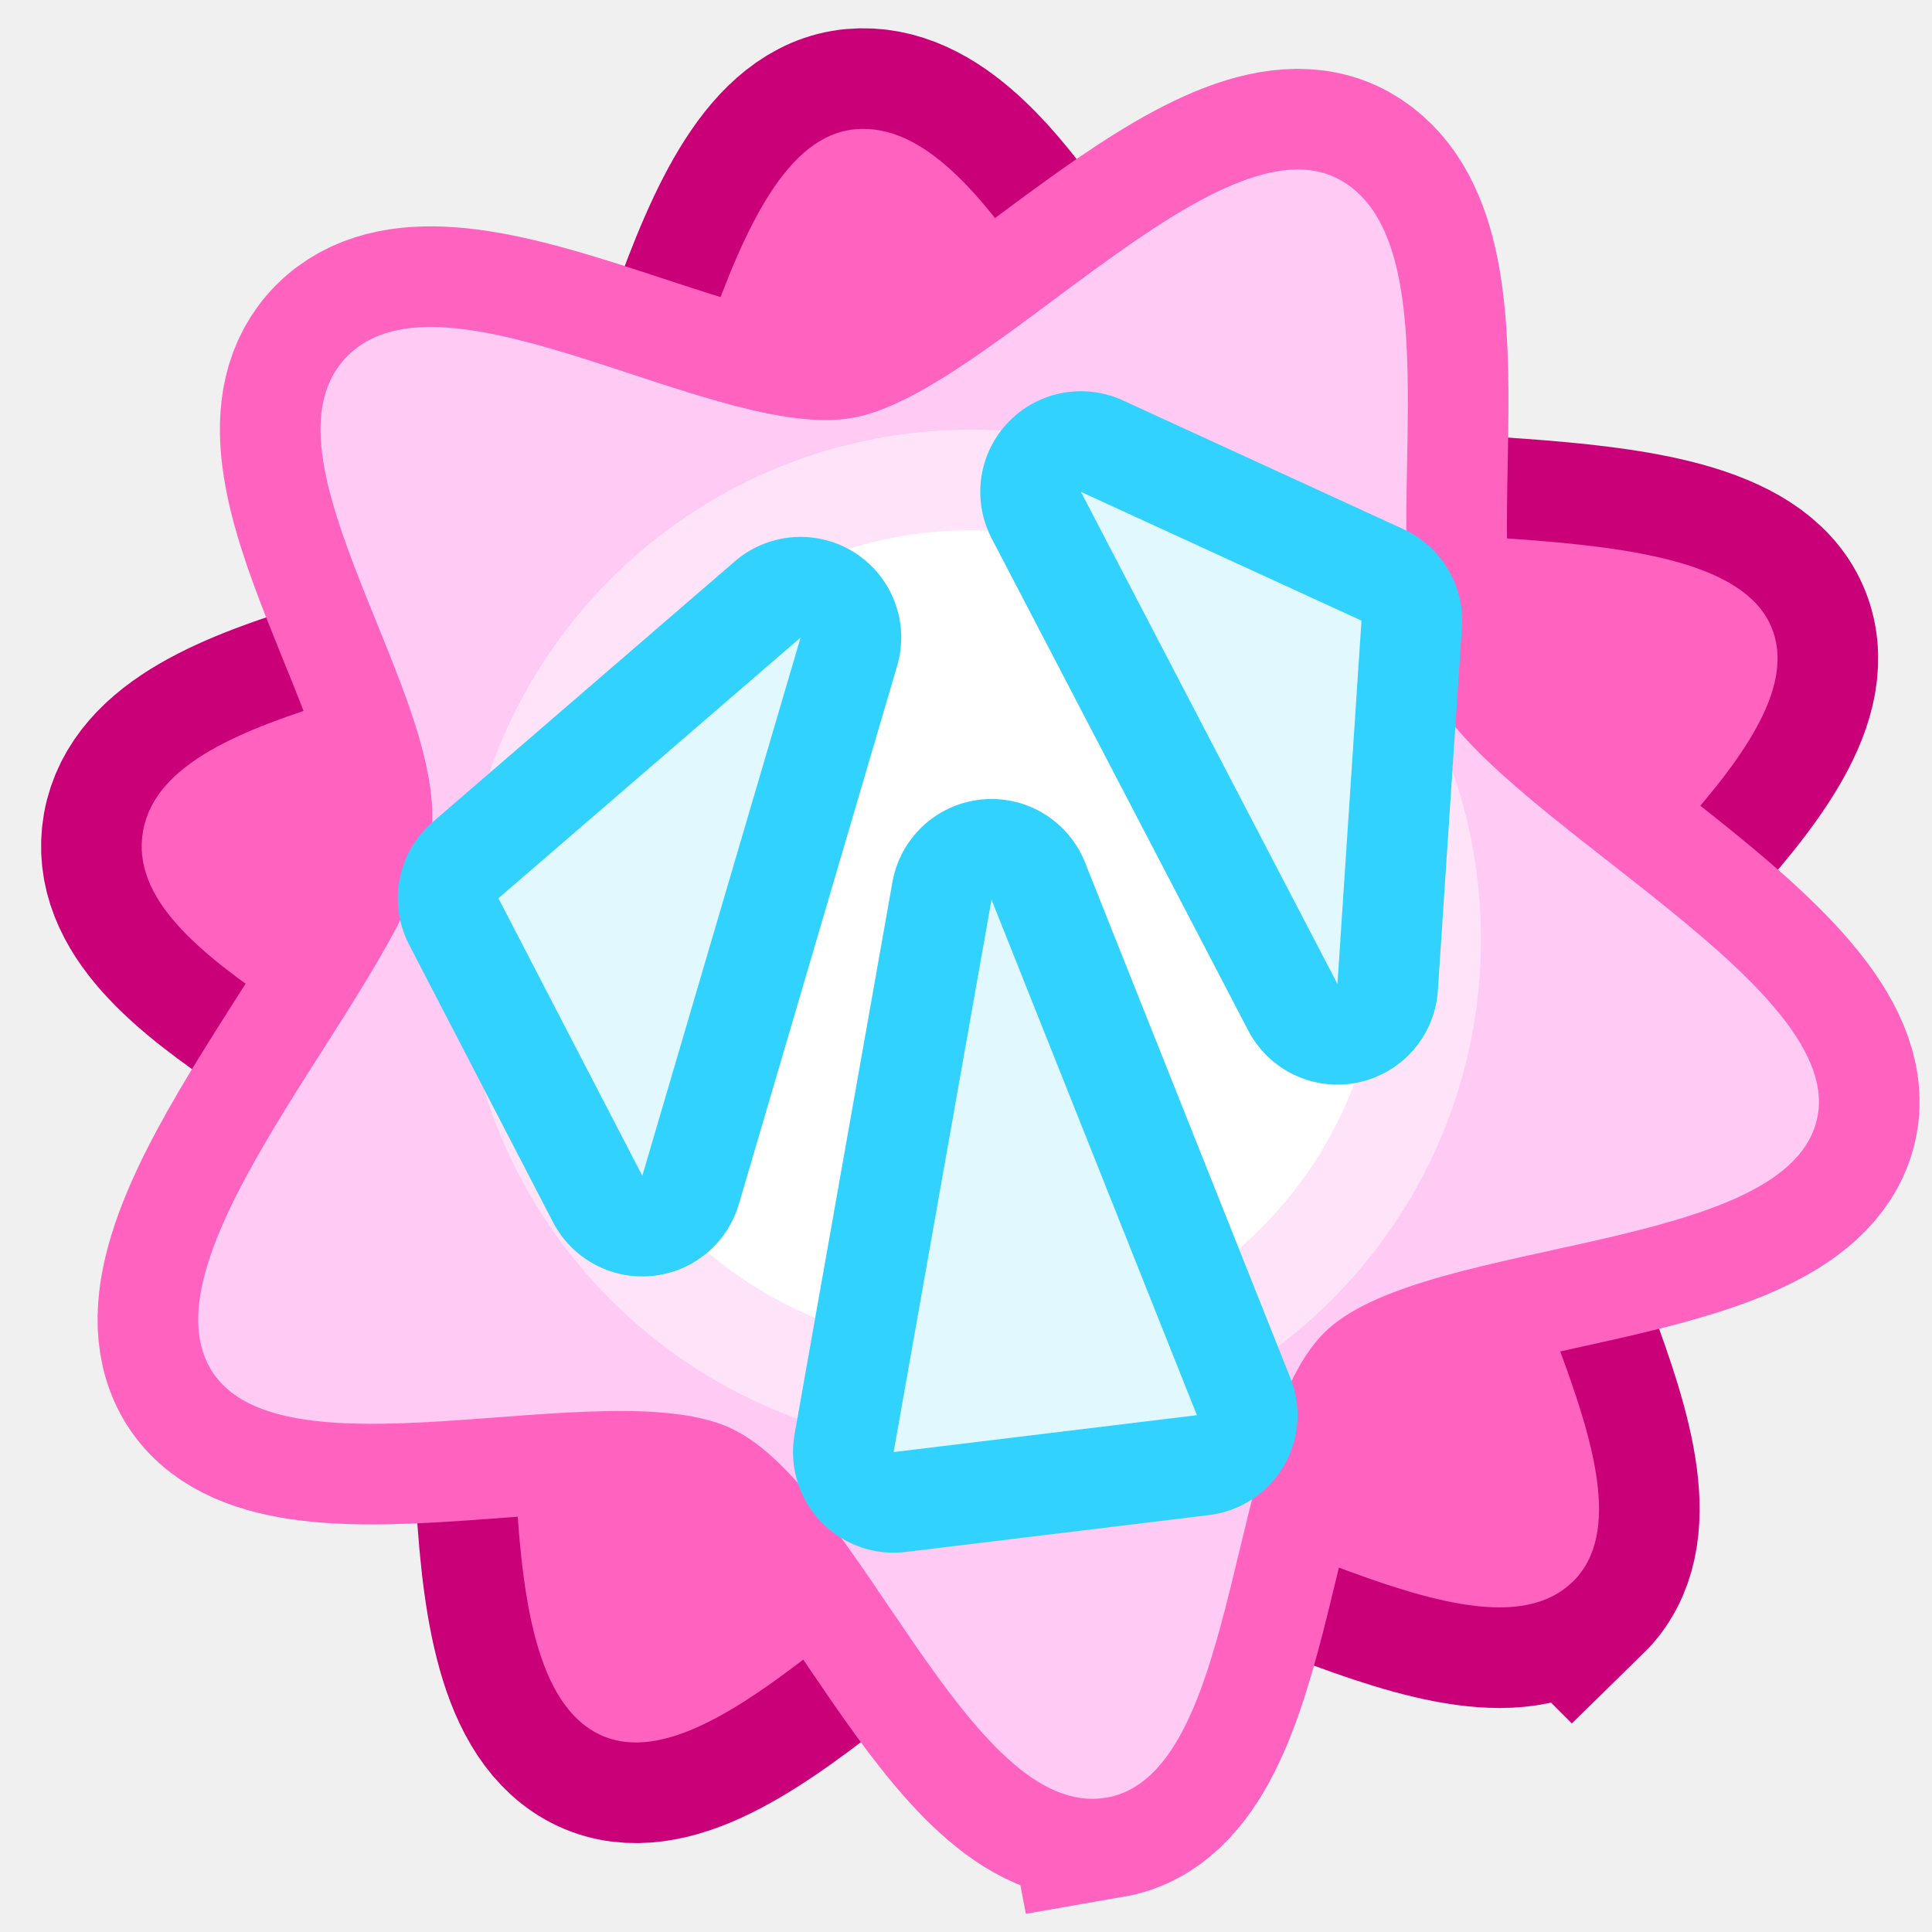
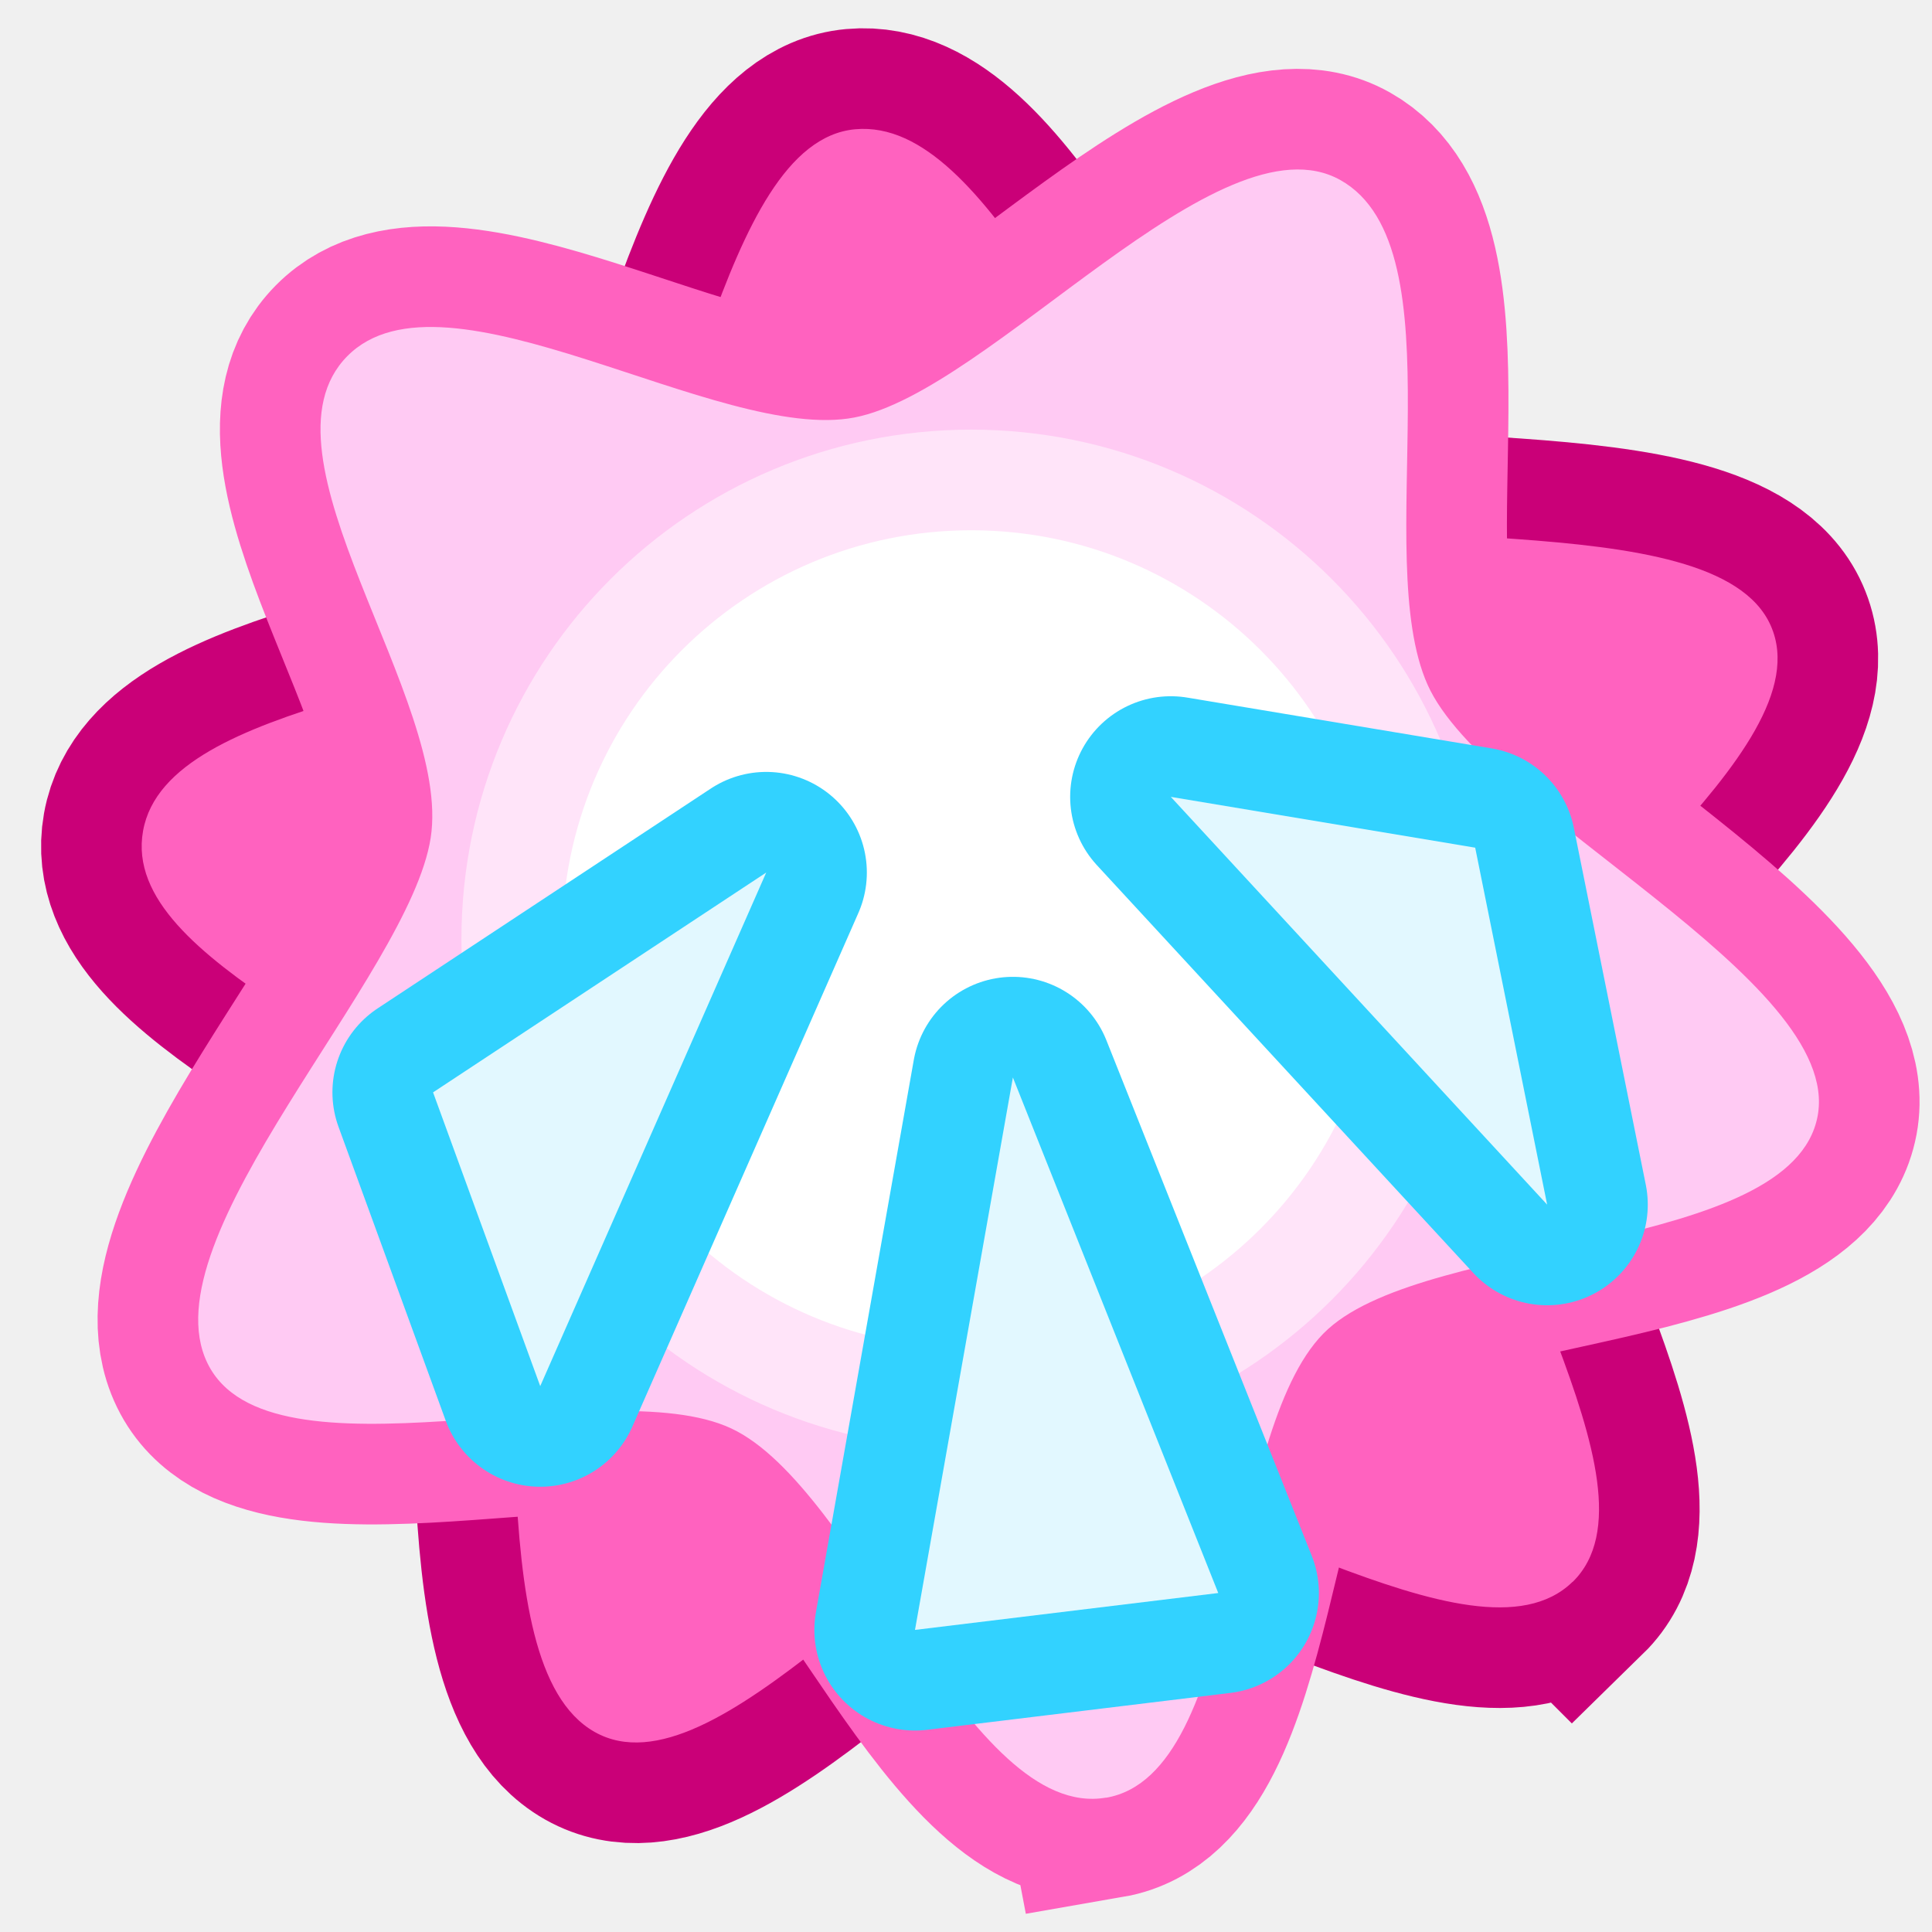
<svg xmlns="http://www.w3.org/2000/svg" id="svg1718" version="1.1" viewBox="0 0 25.4 25.4" height="96" width="96">
  <defs id="defs1712">
    <mask maskUnits="userSpaceOnUse" id="mask1853">
      <rect style="opacity:1;vector-effect:none;fill:#ffffff;fill-opacity:1;stroke:none;stroke-width:2.646;stroke-linecap:round;stroke-linejoin:miter;stroke-miterlimit:4;stroke-dasharray:none;stroke-dashoffset:0;stroke-opacity:1;paint-order:markers stroke fill" id="rect1855" width="14.616" height="42.31" x="545.135" y="-163.025" />
    </mask>
    <mask id="mask1853-7" maskUnits="userSpaceOnUse">
      <rect y="-163.025" x="545.135" height="42.31" width="14.616" id="rect1855-5" style="opacity:1;vector-effect:none;fill:#ffffff;fill-opacity:1;stroke:none;stroke-width:2.646;stroke-linecap:round;stroke-linejoin:miter;stroke-miterlimit:4;stroke-dasharray:none;stroke-dashoffset:0;stroke-opacity:1;paint-order:markers stroke fill" />
    </mask>
  </defs>
  <g id="layer1" transform="translate(-59.0676,-118.9106)">
    <path style="fill:#ff62bf;fill-opacity:1;stroke:#ca0078;stroke-width:2.212;stroke-linecap:round;stroke-linejoin:miter;stroke-miterlimit:4;stroke-dasharray:none;stroke-opacity:1;paint-order:markers stroke fill" id="path844" d="m 74.931,134.85 c -1.087,1.062 -4.152,-1.249 -5.647,-0.999 -1.495,0.25 -3.773,3.402 -5.105,2.649 -1.332,-0.753 -0.58,-4.721 -1.241,-6.095 -0.662,-1.375 -3.99,-2.318 -3.724,-3.809 0.266,-1.491 3.876,-1.51 4.932,-2.581 1.057,-1.071 1.392,-4.996 2.898,-5.133 1.505,-0.137 2.592,3.196 3.901,3.993 1.309,0.797 5.55,0.075 6.165,1.463 0.615,1.387 -2.73,3.467 -3.08,4.934 -0.35,1.467 1.988,4.517 0.902,5.579 z" transform="matrix(1.195752,0,0,1.195966,-9.857042,-21.56889)" />
    <path style="fill:#ffcaf3;fill-opacity:1;stroke:#ff62bf;stroke-width:2.193;stroke-linecap:round;stroke-linejoin:miter;stroke-miterlimit:4;stroke-dasharray:none;stroke-opacity:1;paint-order:markers stroke fill" id="path844-0" d="m 74.931,134.85 c -1.087,1.062 -4.152,-1.249 -5.647,-0.999 -1.495,0.25 -3.773,3.402 -5.105,2.649 -1.332,-0.753 -0.58,-4.721 -1.241,-6.095 -0.662,-1.375 -3.99,-2.318 -3.724,-3.809 0.266,-1.491 3.876,-1.51 4.932,-2.581 1.057,-1.071 1.392,-4.996 2.898,-5.133 1.505,-0.137 2.592,3.196 3.901,3.993 1.309,0.797 5.55,0.075 6.165,1.463 0.615,1.387 -2.73,3.467 -3.08,4.934 -0.35,1.467 1.988,4.517 0.902,5.579 z" transform="matrix(0.9938747,0.6837017,-0.6838264,0.9940503,91.35179,-42.73439)" />
    <circle style="fill:#ffffff;fill-opacity:1;stroke:#ffe4f9;stroke-width:2.646;stroke-linecap:round;stroke-linejoin:round;stroke-miterlimit:4;stroke-dasharray:none;stroke-opacity:1;paint-order:markers stroke fill" id="path935" cx="71.836" cy="131.261" r="5.379" />
-     <path style="fill:#e2f8ff;fill-opacity:1;stroke:#32d2ff;stroke-width:2.646;stroke-linecap:butt;stroke-linejoin:round;stroke-miterlimit:4;stroke-dasharray:none;stroke-opacity:1;paint-order:markers stroke fill" d="m 69.593,127.292 -3.973,3.428 1.892,3.649 z" id="path838" />
-     <path style="fill:#e2f8ff;fill-opacity:1;stroke:#32d2ff;stroke-width:2.646;stroke-linecap:butt;stroke-linejoin:round;stroke-miterlimit:4;stroke-dasharray:none;stroke-opacity:1;paint-order:markers stroke fill" d="m 72.103,130.738 -1.287,7.263 3.987,-0.485 z" id="path838-6" />
-     <path style="fill:#e2f8ff;fill-opacity:1;stroke:#32d2ff;stroke-width:2.646;stroke-linecap:butt;stroke-linejoin:round;stroke-miterlimit:4;stroke-dasharray:none;stroke-opacity:1;paint-order:markers stroke fill" d="m 73.278,125.377 3.373,6.47 0.316,-4.777 z" id="path838-0" />
+     <path style="fill:#e2f8ff;fill-opacity:1;stroke:#32d2ff;stroke-width:2.646;stroke-linecap:butt;stroke-linejoin:round;stroke-miterlimit:4;stroke-dasharray:none;stroke-opacity:1;paint-order:markers stroke fill" d="m 69.141,130.382 -4.38,2.89 1.409,3.862 z" id="path838" />
+     <path style="fill:#e2f8ff;fill-opacity:1;stroke:#32d2ff;stroke-width:2.646;stroke-linecap:butt;stroke-linejoin:round;stroke-miterlimit:4;stroke-dasharray:none;stroke-opacity:1;paint-order:markers stroke fill" d="m 72.384,133.076 -1.287,7.263 3.987,-0.485 z" id="path838-6" />
+     <path style="fill:#e2f8ff;fill-opacity:1;stroke:#32d2ff;stroke-width:2.646;stroke-linecap:butt;stroke-linejoin:round;stroke-miterlimit:4;stroke-dasharray:none;stroke-opacity:1;paint-order:markers stroke fill" d="m 74.46,129.387 4.948,5.361 -0.946,-4.693 z" id="path838-0" />
  </g>
</svg>
